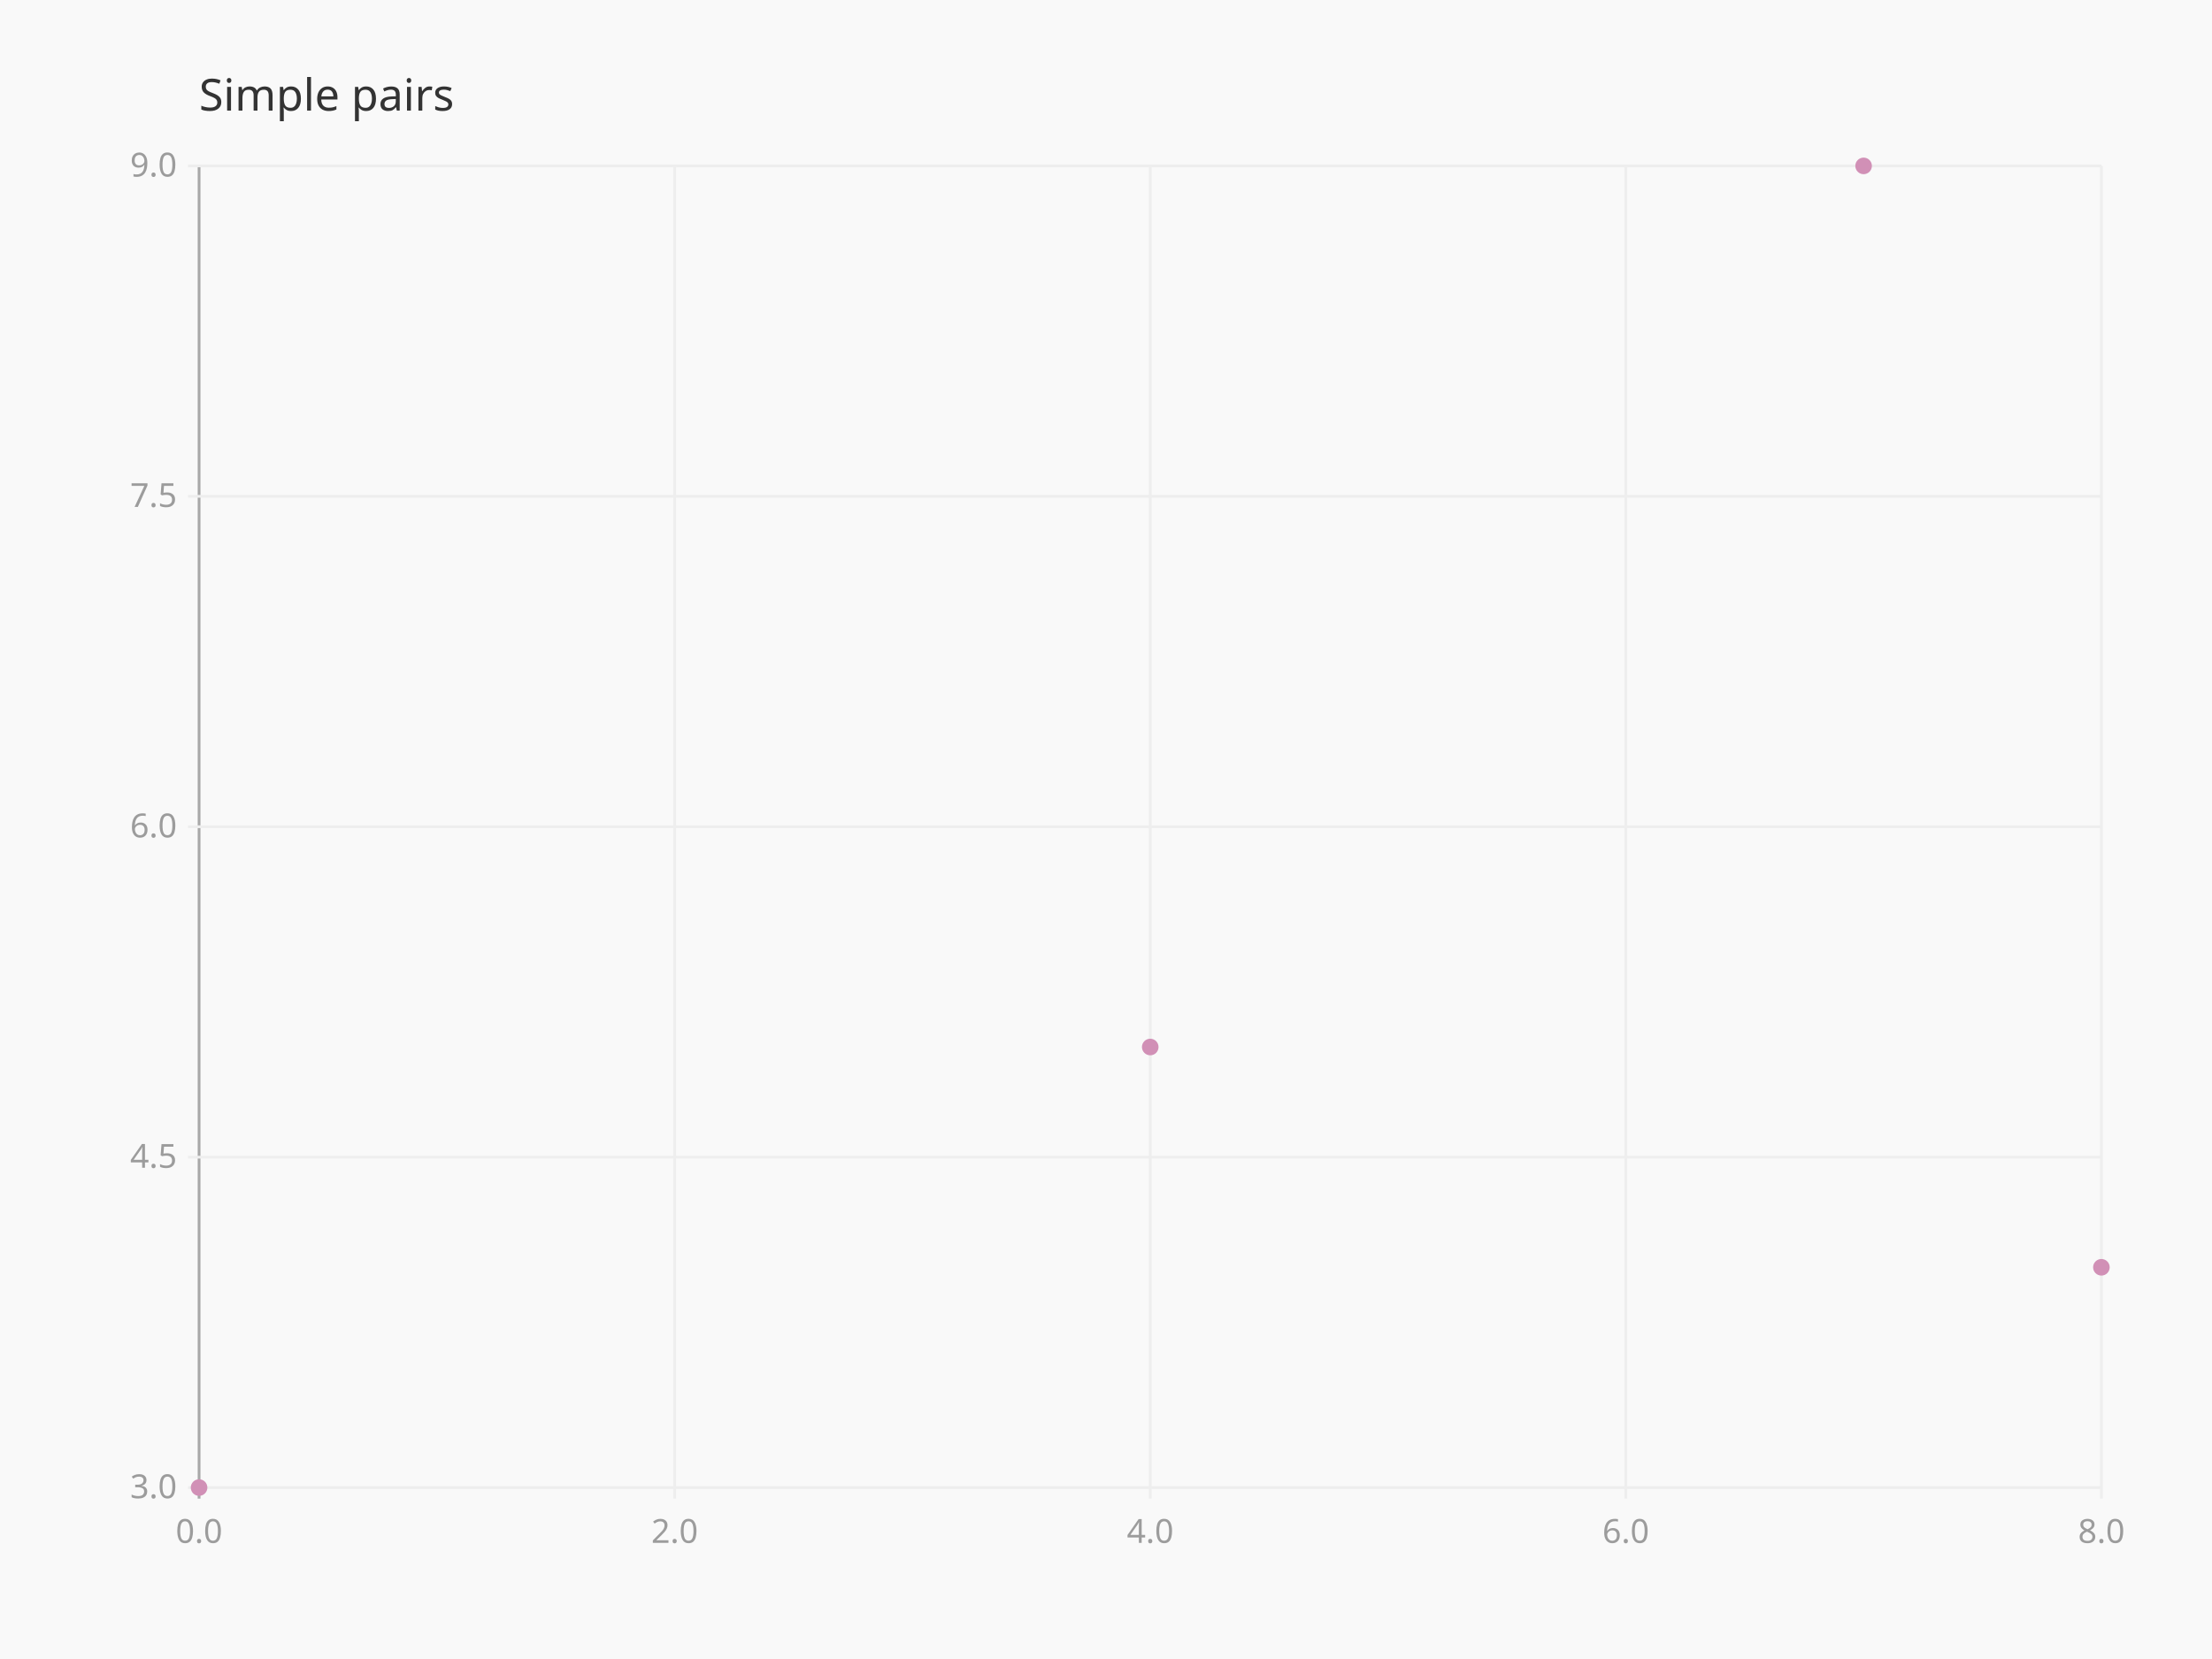
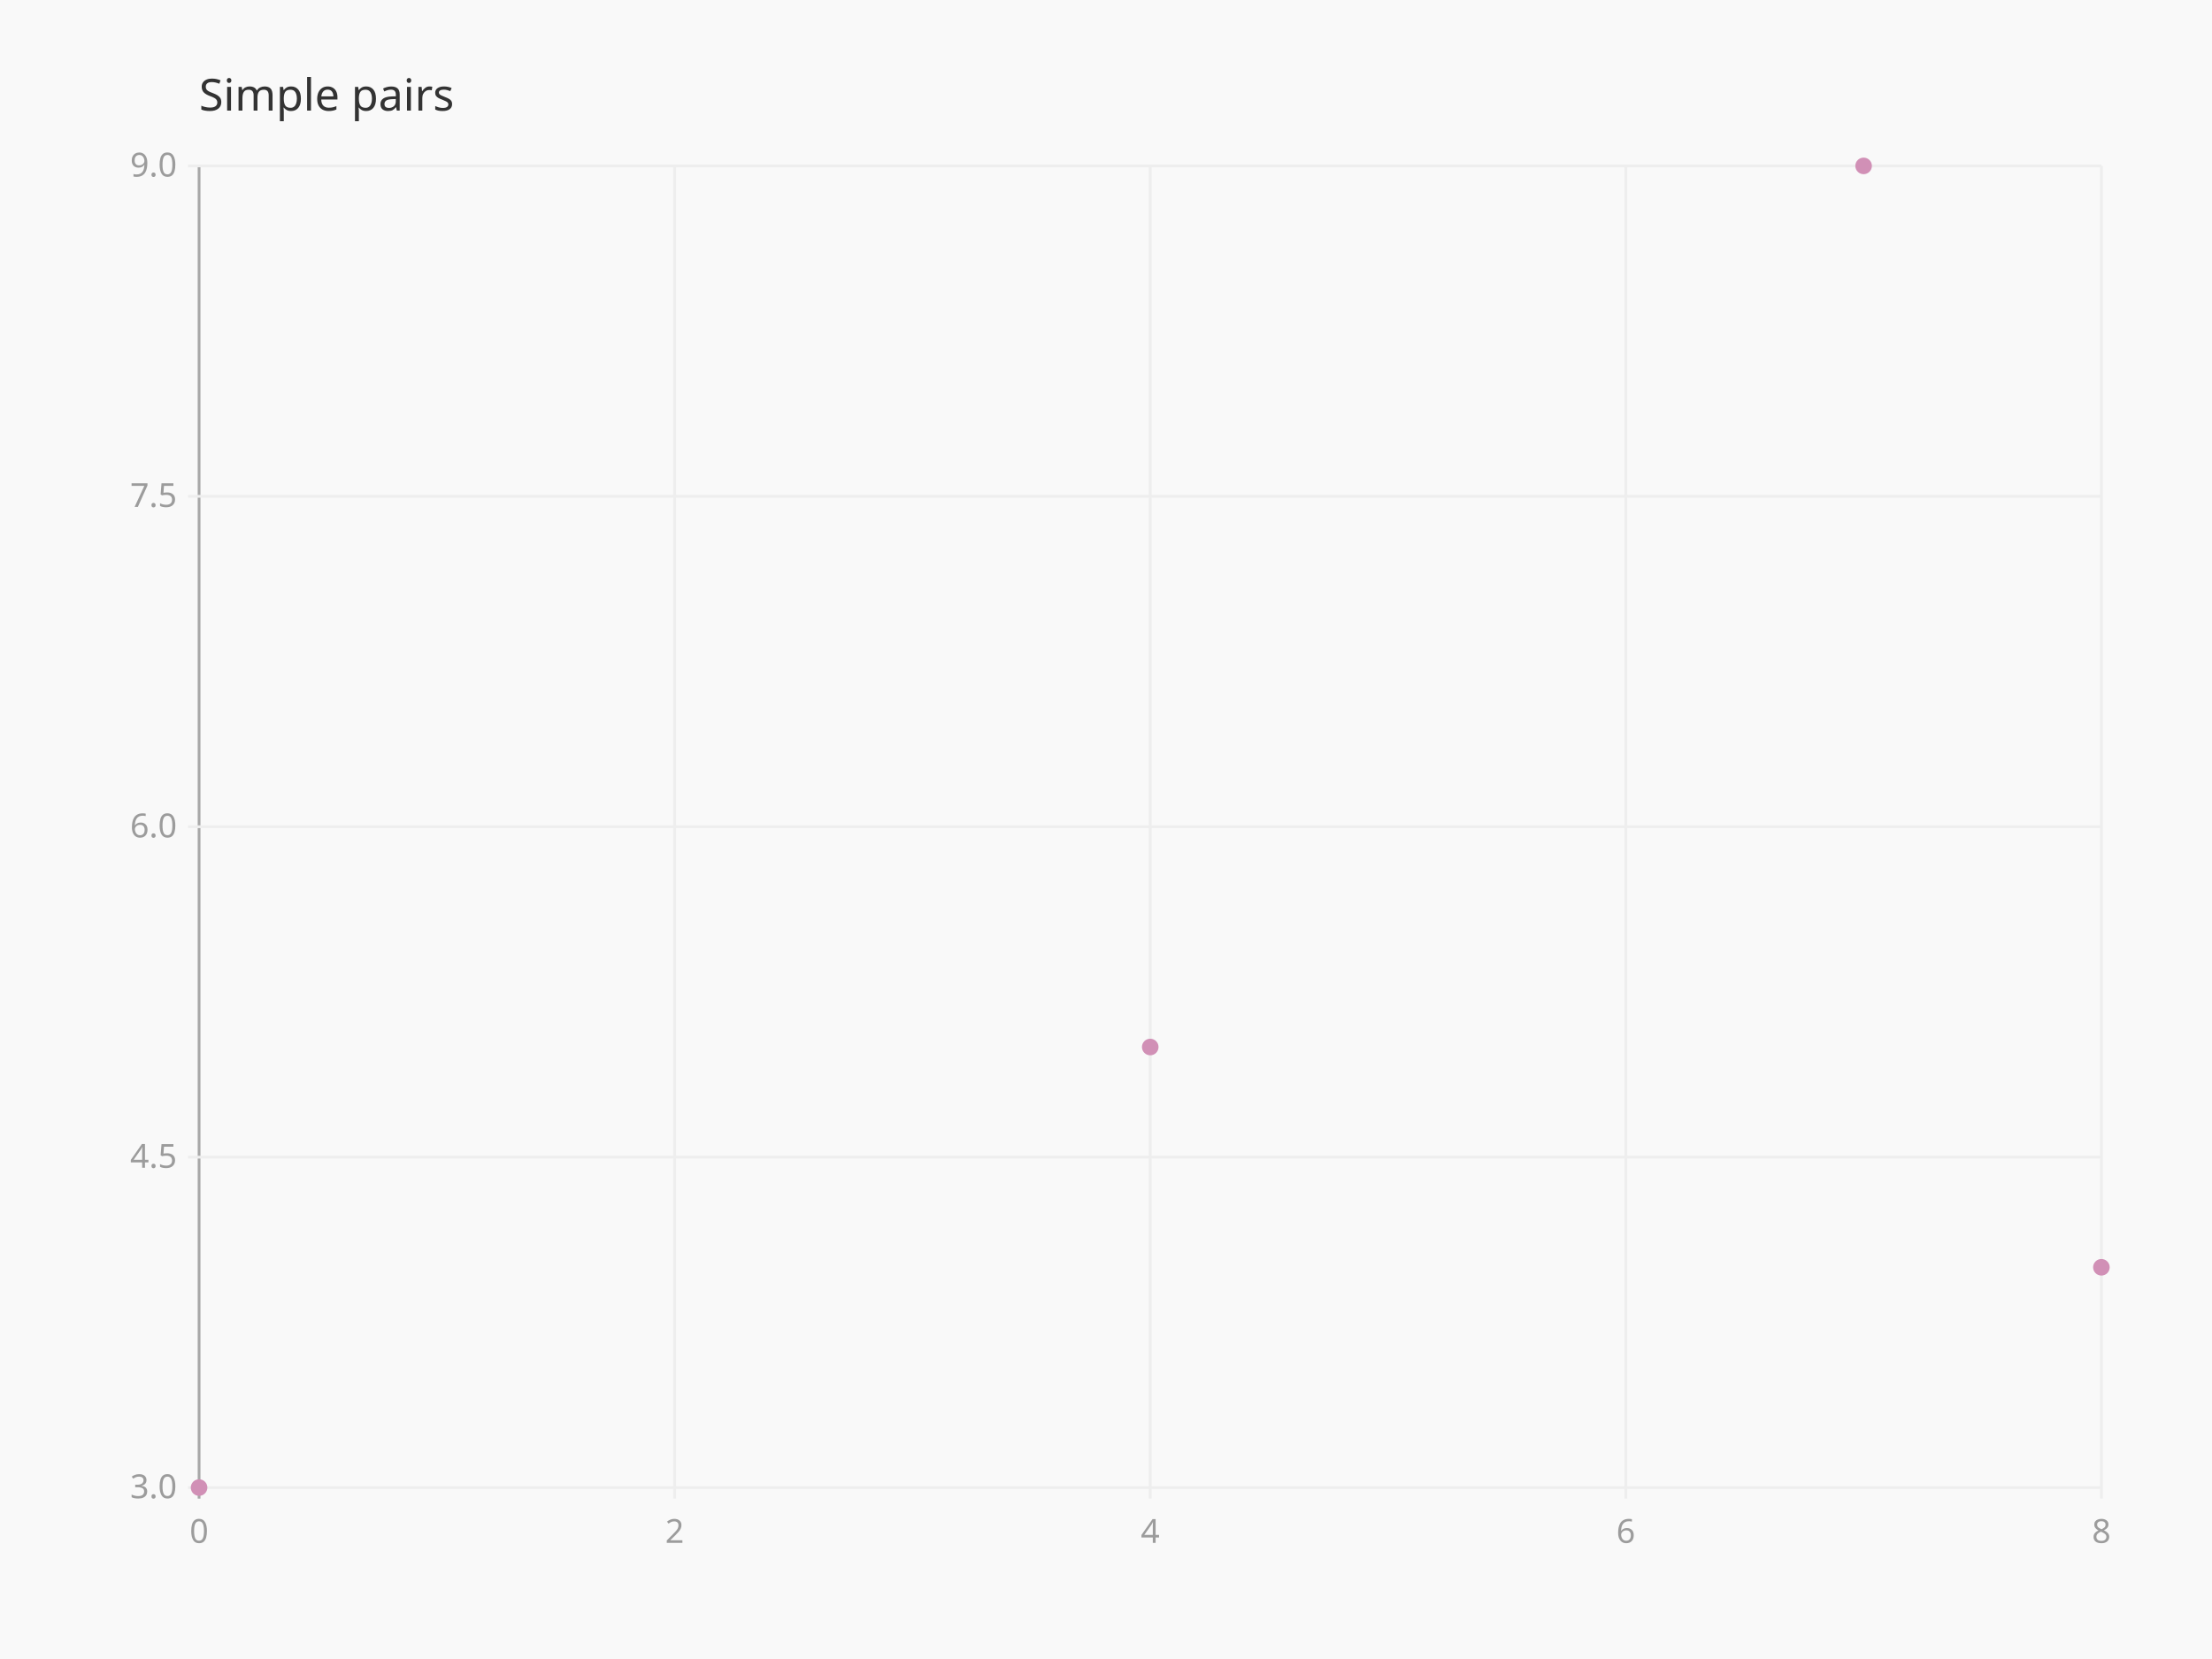
<svg xmlns="http://www.w3.org/2000/svg" height="600" version="1.1" width="800">
  <g>
    <rect fill="#f9f9f9" height="600" width="800" x="0" y="0" />
    <g transform="translate(40 40)">
      <g transform="translate(32 0)">
        <text fill="#333" font-family="Monaco" font-size="16" x="0" y="0">Simple pairs</text>
      </g>
      <g transform="translate(0 20)">
        <g transform="translate(32 0)">
          <g class="axis bottom">
            <text dy="1em" fill="#666" font-family="Monaco" text-anchor="middle" transform="" x="344.0" y="508.0" />
            <g class="tick">
-               <line stroke="#eee" stroke-width="1" x1="172.0" x2="172.0" y1="0" y2="482.0" />
-               <text dy="1em" fill="#9c9c9c" font-family="Monaco" text-anchor="middle" x="172.0" y="486.0">2.0</text>
+               <line stroke="#eee" stroke-width="1" x1="172.00" x2="172.00" y1="0" y2="482.0" />
+               <text dy="1em" fill="#9c9c9c" font-family="Monaco" text-anchor="middle" x="172.00" y="486.0">2</text>
            </g>
            <g class="tick">
              <line stroke="#eee" stroke-width="1" x1="344.0" x2="344.0" y1="0" y2="482.0" />
-               <text dy="1em" fill="#9c9c9c" font-family="Monaco" text-anchor="middle" x="344.0" y="486.0">4.0</text>
+               <text dy="1em" fill="#9c9c9c" font-family="Monaco" text-anchor="middle" x="344.0" y="486.0">4</text>
            </g>
            <g class="tick">
-               <line stroke="#eee" stroke-width="1" x1="516.0" x2="516.0" y1="0" y2="482.0" />
-               <text dy="1em" fill="#9c9c9c" font-family="Monaco" text-anchor="middle" x="516.0" y="486.0">6.0</text>
+               <line stroke="#eee" stroke-width="1" x1="516.00" x2="516.00" y1="0" y2="482.0" />
+               <text dy="1em" fill="#9c9c9c" font-family="Monaco" text-anchor="middle" x="516.00" y="486.0">6</text>
            </g>
            <g class="tick">
-               <line stroke="#eee" stroke-width="1" x1="688.0" x2="688.0" y1="0" y2="482.0" />
-               <text dy="1em" fill="#9c9c9c" font-family="Monaco" text-anchor="middle" x="688.0" y="486.0">8.0</text>
+               <line stroke="#eee" stroke-width="1" x1="688" x2="688" y1="0" y2="482.0" />
+               <text dy="1em" fill="#9c9c9c" font-family="Monaco" text-anchor="middle" x="688" y="486.0">8</text>
            </g>
            <g class="tick">
-               <line stroke="#a8a8a8" stroke-width="1" x1="0.0" x2="0.0" y1="0" y2="482.0" />
-               <text dy="1em" fill="#9c9c9c" font-family="Monaco" text-anchor="middle" x="0.0" y="486.0">0.0</text>
+               <line stroke="#a8a8a8" stroke-width="1" x1="0" x2="0" y1="0" y2="482.0" />
+               <text dy="1em" fill="#9c9c9c" font-family="Monaco" text-anchor="middle" x="0" y="486.0">0</text>
            </g>
          </g>
          <g class="axis left">
            <text dy="" fill="#666" font-family="Monaco" text-anchor="middle" transform="rotate(270 -32 239)" x="-32" y="239.0" />
            <g class="tick">
              <line stroke="#eee" stroke-width="1" x1="-4" x2="688.0" y1="478.0" y2="478.0" />
              <text dy="0.32em" fill="#9c9c9c" font-family="Monaco" text-anchor="end" x="-8" y="478.0">3.0</text>
            </g>
            <g class="tick">
-               <line stroke="#eee" stroke-width="1" x1="-4" x2="688.0" y1="358.5" y2="358.5" />
-               <text dy="0.32em" fill="#9c9c9c" font-family="Monaco" text-anchor="end" x="-8" y="358.5">4.5</text>
+               <line stroke="#eee" stroke-width="1" x1="-4" x2="688.0" y1="358.50" y2="358.50" />
+               <text dy="0.32em" fill="#9c9c9c" font-family="Monaco" text-anchor="end" x="-8" y="358.50">4.5</text>
            </g>
            <g class="tick">
              <line stroke="#eee" stroke-width="1" x1="-4" x2="688.0" y1="239.0" y2="239.0" />
              <text dy="0.32em" fill="#9c9c9c" font-family="Monaco" text-anchor="end" x="-8" y="239.0">6.0</text>
            </g>
            <g class="tick">
-               <line stroke="#eee" stroke-width="1" x1="-4" x2="688.0" y1="119.5" y2="119.5" />
-               <text dy="0.32em" fill="#9c9c9c" font-family="Monaco" text-anchor="end" x="-8" y="119.5">7.5</text>
+               <line stroke="#eee" stroke-width="1" x1="-4" x2="688.0" y1="119.50" y2="119.50" />
+               <text dy="0.32em" fill="#9c9c9c" font-family="Monaco" text-anchor="end" x="-8" y="119.50">7.5</text>
            </g>
            <g class="tick">
              <line stroke="#eee" stroke-width="1" x1="-4" x2="688.0" y1="0.0" y2="0.0" />
              <text dy="0.32em" fill="#9c9c9c" font-family="Monaco" text-anchor="end" x="-8" y="0.0">9.0</text>
            </g>
          </g>
          <g>
            <g class="series dots">
-               <circle cx="0.0" cy="478.0" fill="#d190b6" r="3" />
+               <circle cx="0" cy="478" fill="#d190b6" r="3" />
              <circle cx="344.0" cy="318.667" fill="#d190b6" r="3" />
-               <circle cx="602.0" cy="0.0" fill="#d190b6" r="3" />
-               <circle cx="688.0" cy="398.333" fill="#d190b6" r="3" />
+               <circle cx="602.000" cy="0" fill="#d190b6" r="3" />
+               <circle cx="688" cy="398.333" fill="#d190b6" r="3" />
            </g>
          </g>
        </g>
      </g>
    </g>
  </g>
</svg>
